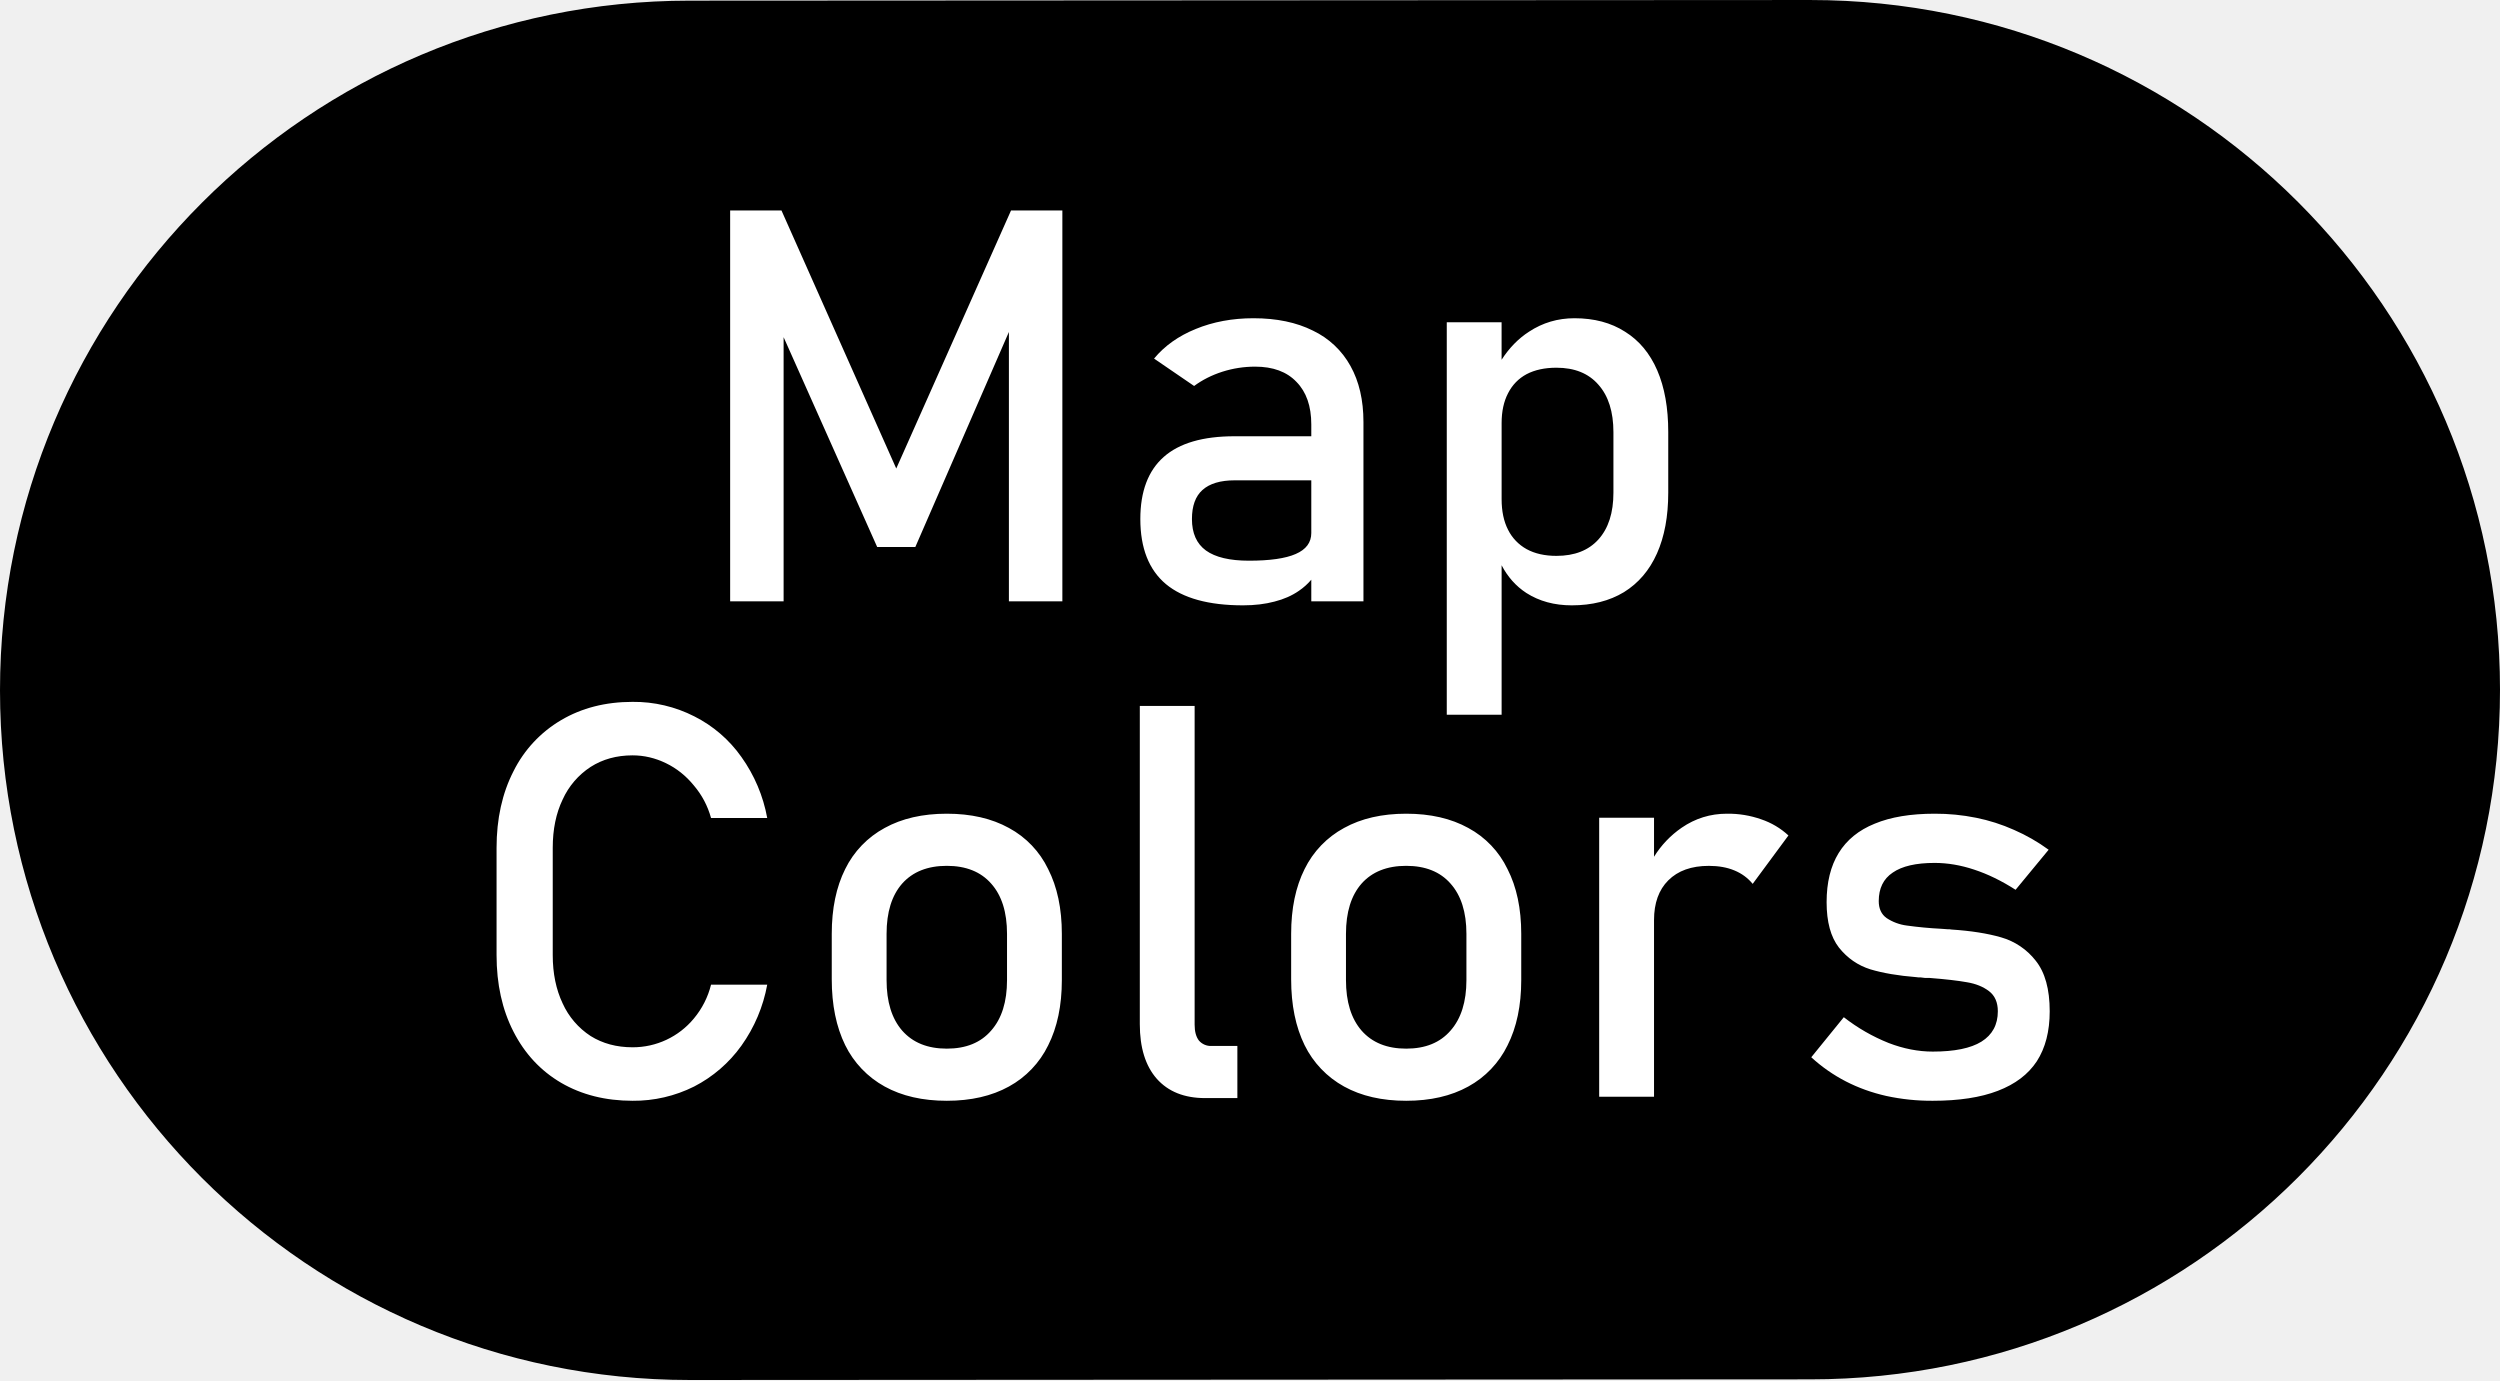
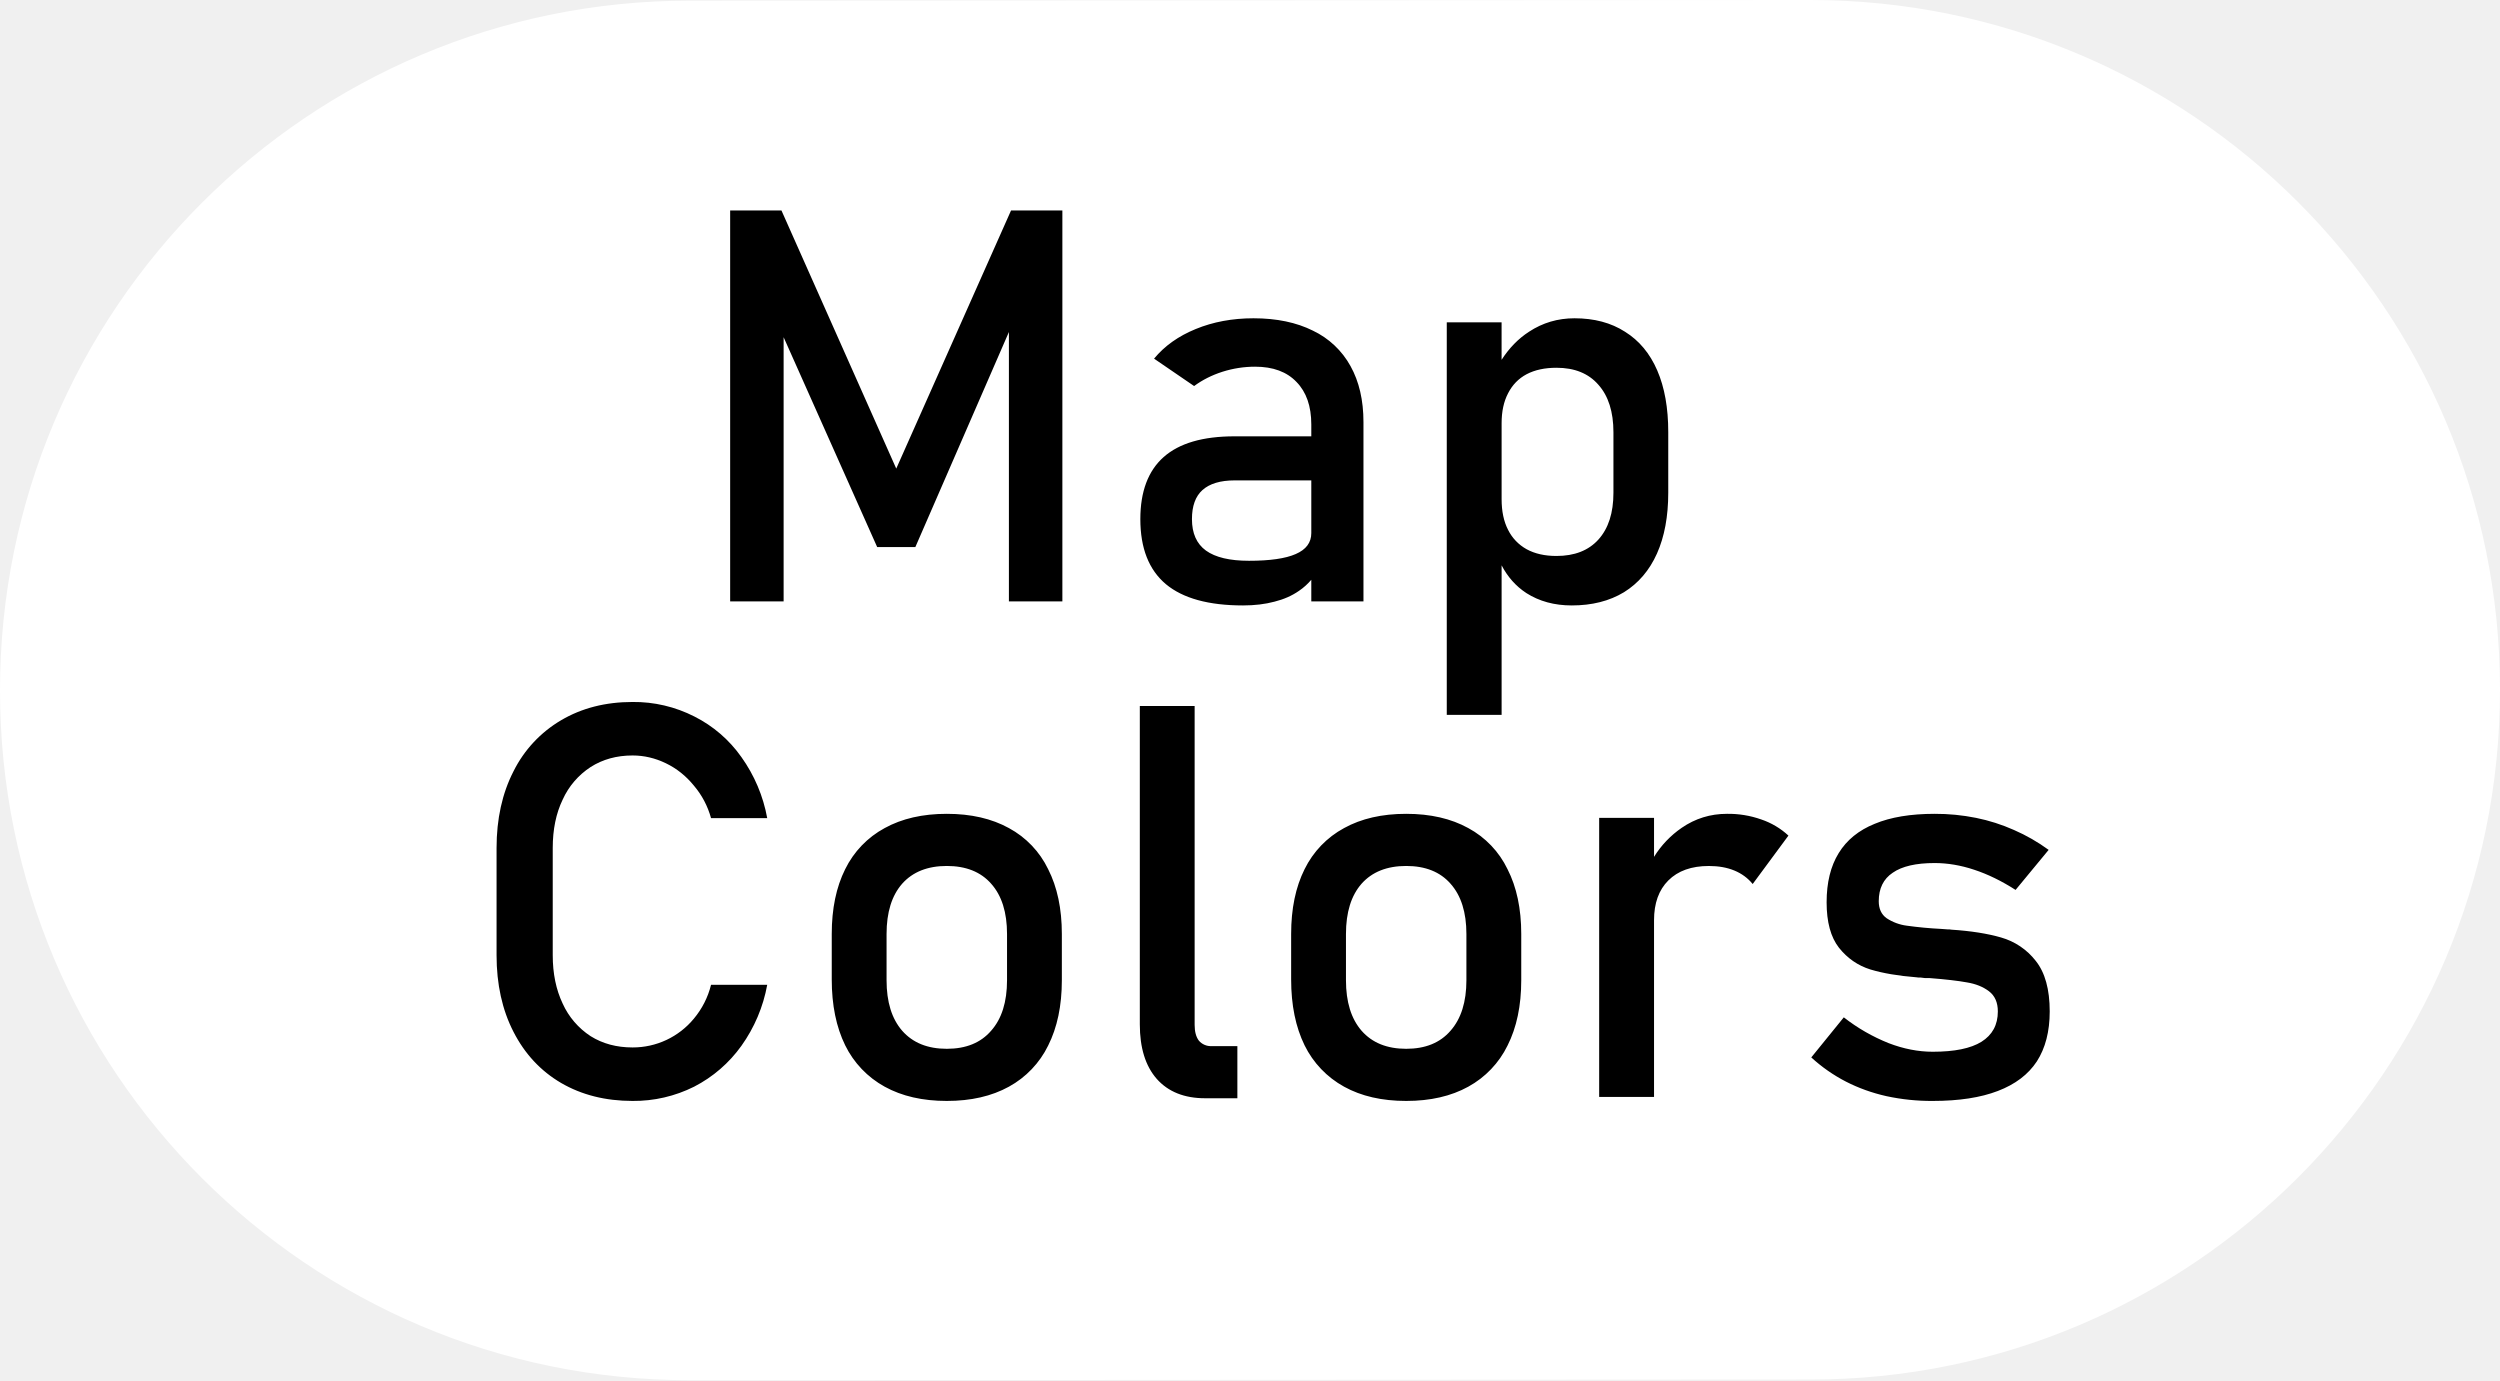
- <svg xmlns="http://www.w3.org/2000/svg" width="326.966" height="180.486" viewBox="0 0 86.51 47.753">
-   <path id="bg" d="M62.645 47.731c13.18 0 23.865-10.685 23.865-23.865C86.51 10.686 75.825 0 62.645 0l-38.78.022C10.686.022 0 10.708 0 23.888s10.685 23.865 23.866 23.865z" />
-   <path id="icon" fill="#fff" d="M60.225 435.8v13.525h1.85v-9.14l3.238 7.261h1.32l3.238-7.441v9.32h1.85V435.8h-1.776l-3.972 8.93-3.972-8.93zm18.11 3.73c-.731 0-1.398.124-2 .372-.595.242-1.076.583-1.441 1.024l1.386.948c.285-.21.61-.375.976-.493.372-.118.75-.176 1.135-.176.62 0 1.098.176 1.433.53.34.347.511.837.511 1.47v.409h-2.66c-1.092 0-1.907.238-2.447.716-.539.477-.809 1.194-.809 2.149 0 1.004.295 1.755.884 2.25.589.49 1.479.736 2.67.736.403 0 .765-.044 1.088-.13.322-.081.604-.205.846-.373.16-.108.302-.237.428-.384v.747h1.805v-6.204c0-.757-.15-1.402-.447-1.935a2.905 2.905 0 0 0-1.302-1.228c-.57-.285-1.256-.428-2.056-.428zm11.107 0c-.577 0-1.101.155-1.572.465-.374.241-.689.567-.95.972v-1.297h-1.897v13.58h1.898v-5.172c.207.397.49.72.856.959.446.285.97.428 1.572.428.7 0 1.302-.152 1.804-.456.502-.31.884-.757 1.144-1.34.26-.583.39-1.283.39-2.102v-2.102c0-.831-.126-1.541-.38-2.13-.255-.59-.627-1.036-1.117-1.34-.483-.31-1.066-.465-1.748-.465zm-.624 1.712c.627 0 1.11.195 1.451.586.348.39.521.94.521 1.646v2.093c0 .695-.173 1.234-.52 1.619-.342.378-.825.567-1.452.567-.403 0-.747-.077-1.032-.233a1.558 1.558 0 0 1-.642-.67c-.149-.29-.223-.644-.223-1.06v-2.632c0-.403.074-.747.223-1.033.149-.291.363-.511.642-.66.285-.149.63-.223 1.032-.223zm-11.134 3.897h2.651v1.823c0 .329-.18.57-.54.726-.353.155-.892.232-1.618.232-.663 0-1.16-.117-1.488-.353-.323-.236-.484-.598-.484-1.088 0-.453.121-.788.363-1.005.248-.223.62-.335 1.116-.335zm-20.836 7.666c-.936 0-1.76.211-2.474.633a4.241 4.241 0 0 0-1.646 1.767c-.391.763-.586 1.647-.586 2.651v3.712c0 1.004.195 1.888.586 2.65.39.763.939 1.353 1.646 1.768.713.415 1.538.623 2.474.623a4.66 4.66 0 0 0 2.13-.493 4.594 4.594 0 0 0 1.637-1.414 5.25 5.25 0 0 0 .893-2.111h-1.944a2.918 2.918 0 0 1-.595 1.172 2.74 2.74 0 0 1-2.12.995c-.553 0-1.036-.13-1.452-.39a2.65 2.65 0 0 1-.967-1.126c-.23-.484-.344-1.042-.344-1.674v-3.712c0-.638.114-1.197.344-1.674a2.65 2.65 0 0 1 .967-1.126c.416-.266.9-.4 1.451-.4.397 0 .782.09 1.154.27.372.18.694.437.967.772.28.329.478.704.595 1.126h1.944a5.25 5.25 0 0 0-.893-2.112 4.43 4.43 0 0 0-1.627-1.404 4.608 4.608 0 0 0-2.14-.503zm17.553.14v11.013c0 .813.195 1.442.586 1.888.397.447.955.67 1.674.67h1.116v-1.804h-.893a.543.543 0 0 1-.437-.186c-.1-.13-.149-.314-.149-.55v-11.031zm-6.679 3.73c-.837 0-1.553.164-2.149.493a3.23 3.23 0 0 0-1.367 1.423c-.31.62-.465 1.367-.465 2.242v1.572c0 .887.155 1.646.465 2.279a3.285 3.285 0 0 0 1.367 1.432c.596.329 1.312.493 2.149.493s1.553-.164 2.149-.493a3.241 3.241 0 0 0 1.358-1.423c.316-.626.474-1.38.474-2.26v-1.6c0-.875-.158-1.622-.474-2.242a3.177 3.177 0 0 0-1.358-1.423c-.596-.329-1.312-.493-2.149-.493zm15.897 0c-.837 0-1.554.164-2.149.493a3.23 3.23 0 0 0-1.367 1.423c-.31.62-.465 1.367-.465 2.242v1.572c0 .887.155 1.646.465 2.279a3.285 3.285 0 0 0 1.367 1.432c.595.329 1.312.493 2.149.493s1.553-.164 2.148-.493a3.241 3.241 0 0 0 1.358-1.423c.317-.626.475-1.38.475-2.26v-1.6c0-.875-.158-1.622-.475-2.242a3.177 3.177 0 0 0-1.358-1.423c-.595-.329-1.311-.493-2.148-.493zm11.097 0c-.57 0-1.092.161-1.563.484a3.36 3.36 0 0 0-.958 1.006v-1.35h-1.898v9.655h1.898v-6.112c0-.589.164-1.048.493-1.376.335-.335.803-.502 1.404-.502.335 0 .63.052.884.158.254.105.465.26.633.465l1.237-1.675a2.61 2.61 0 0 0-.94-.558 3.425 3.425 0 0 0-1.19-.195zm7.19 0c-.831 0-1.522.115-2.074.345-.552.223-.968.56-1.247 1.014-.279.452-.418 1.02-.418 1.702 0 .682.142 1.206.427 1.572.292.366.655.617 1.089.753.434.13.964.22 1.59.27.025 0 .05.003.075.009h.074l.158.019h.158c.552.043.98.093 1.284.148.304.05.558.152.763.307.204.155.307.388.307.698 0 .465-.19.815-.568 1.051-.372.23-.933.344-1.683.344-.503 0-1.011-.099-1.526-.297a6.354 6.354 0 0 1-1.553-.893l-1.126 1.386a5.49 5.49 0 0 0 1.2.837c.434.223.9.39 1.396.502a7.406 7.406 0 0 0 1.609.167c.905 0 1.655-.115 2.25-.344.602-.23 1.052-.57 1.35-1.023.297-.46.446-1.036.446-1.73 0-.763-.161-1.346-.484-1.75a2.326 2.326 0 0 0-1.2-.809c-.47-.136-1.044-.226-1.72-.27a.18.18 0 0 0-.056-.008h-.056a.95.95 0 0 0-.13-.01.7.7 0 0 1-.112-.008 13.582 13.582 0 0 1-1.19-.112 1.64 1.64 0 0 1-.698-.26c-.18-.13-.27-.326-.27-.586 0-.44.161-.77.484-.986.322-.224.806-.335 1.45-.335.447 0 .903.077 1.368.232.472.155.95.388 1.433.698l1.144-1.386a6.303 6.303 0 0 0-1.2-.688 6.225 6.225 0 0 0-1.312-.419 7.106 7.106 0 0 0-1.432-.14zm-34.184 1.804c.663 0 1.175.205 1.535.614.366.41.549.99.549 1.74v1.6c0 .75-.183 1.333-.55 1.748-.359.416-.87.624-1.534.624s-1.178-.208-1.544-.624c-.36-.415-.54-.998-.54-1.748v-1.6c0-.75.18-1.33.54-1.74.366-.409.88-.614 1.544-.614zm15.897 0c.663 0 1.175.205 1.534.614.366.41.55.99.55 1.74v1.6c0 .75-.184 1.333-.55 1.748-.36.416-.87.624-1.534.624s-1.179-.208-1.544-.624c-.36-.415-.54-.998-.54-1.748v-1.6c0-.75.18-1.33.54-1.74.365-.409.88-.614 1.544-.614z" font-family="Bahnschrift" font-size="19.05" style="line-height:.9;-inkscape-font-specification:'Bahnschrift, Normal';text-align:center" text-anchor="middle" transform="translate(-34.959 -428.518)" />
+ <svg xmlns="http://www.w3.org/2000/svg" width="96" height="53" viewBox="0 0 96 53" fill="none">
+   <g clip-path="url(#clip0_242_91)">
+     <path d="M69.517 52.975C84.143 52.975 96 41.116 96 26.488C96 11.86 84.143 0 69.517 0L26.483 0.025C11.858 0.025 0 11.885 0 26.513C0 41.141 11.857 53 26.484 53L69.517 52.975Z" fill="white" />
+     <path d="M28.038 8.082V23.093H30.091V12.949L33.684 21.008H35.149L38.742 12.749V23.093H40.795V8.082H38.824L34.416 17.994L30.008 8.082H28.038ZM48.134 12.222C47.323 12.222 46.583 12.36 45.915 12.635C45.255 12.904 44.721 13.282 44.316 13.772L45.854 14.824C46.17 14.591 46.531 14.408 46.937 14.277C47.35 14.146 47.769 14.081 48.196 14.081C48.884 14.081 49.415 14.277 49.787 14.669C50.164 15.055 50.354 15.598 50.354 16.301V16.755H47.402C46.19 16.755 45.286 17.019 44.686 17.549C44.088 18.079 43.789 18.875 43.789 19.935C43.789 21.049 44.116 21.882 44.77 22.432C45.423 22.976 46.411 23.249 47.733 23.249C48.18 23.249 48.581 23.2 48.94 23.104C49.297 23.015 49.61 22.877 49.879 22.69C50.056 22.57 50.214 22.427 50.354 22.264V23.093H52.357V16.208C52.357 15.367 52.19 14.652 51.861 14.06C51.534 13.465 51.029 12.988 50.416 12.697C49.783 12.381 49.022 12.222 48.134 12.222ZM60.46 12.222C59.819 12.222 59.238 12.394 58.715 12.738C58.3 13.006 57.951 13.368 57.661 13.817V12.378H55.556V27.45H57.662V21.709C57.892 22.15 58.206 22.508 58.612 22.774C59.107 23.09 59.688 23.249 60.356 23.249C61.133 23.249 61.801 23.08 62.358 22.743C62.915 22.398 63.339 21.902 63.628 21.255C63.916 20.608 64.061 19.831 64.061 18.922V16.59C64.061 15.667 63.921 14.879 63.639 14.226C63.356 13.571 62.943 13.076 62.399 12.738C61.864 12.394 61.217 12.222 60.46 12.222ZM59.767 14.122C60.463 14.122 60.999 14.339 61.377 14.773C61.764 15.206 61.956 15.816 61.956 16.599V18.922C61.956 19.694 61.764 20.292 61.379 20.719C60.999 21.139 60.463 21.349 59.767 21.349C59.32 21.349 58.938 21.263 58.622 21.09C58.315 20.92 58.066 20.661 57.91 20.346C57.744 20.024 57.662 19.632 57.662 19.17V16.249C57.662 15.802 57.744 15.42 57.91 15.102C58.075 14.779 58.312 14.535 58.622 14.37C58.938 14.204 59.321 14.122 59.767 14.122ZM47.412 18.447H50.354V20.471C50.354 20.836 50.154 21.103 49.754 21.276C49.363 21.448 48.765 21.534 47.959 21.534C47.223 21.534 46.672 21.404 46.308 21.142C45.949 20.88 45.771 20.479 45.771 19.935C45.771 19.432 45.905 19.06 46.173 18.819C46.449 18.572 46.861 18.447 47.412 18.447ZM24.29 26.956C23.252 26.956 22.337 27.19 21.545 27.658C20.759 28.121 20.124 28.802 19.718 29.619C19.284 30.466 19.068 31.447 19.068 32.562V36.681C19.068 37.796 19.284 38.777 19.718 39.622C20.151 40.469 20.76 41.124 21.545 41.585C22.336 42.045 23.252 42.276 24.29 42.276C25.11 42.284 25.921 42.096 26.654 41.729C27.376 41.358 27.998 40.82 28.47 40.16C28.969 39.461 29.308 38.661 29.461 37.817H27.304C27.186 38.295 26.96 38.74 26.644 39.117C26.358 39.464 25.998 39.743 25.591 39.934C25.185 40.125 24.741 40.223 24.291 40.222C23.678 40.222 23.142 40.078 22.68 39.789C22.211 39.483 21.838 39.05 21.607 38.539C21.352 38.002 21.225 37.383 21.225 36.681V32.562C21.225 31.853 21.352 31.233 21.607 30.704C21.838 30.193 22.211 29.76 22.68 29.454C23.142 29.159 23.679 29.01 24.29 29.01C24.731 29.01 25.158 29.11 25.571 29.31C25.984 29.509 26.341 29.795 26.644 30.166C26.955 30.532 27.174 30.948 27.304 31.416H29.461C29.308 30.571 28.969 29.771 28.47 29.072C28.006 28.412 27.386 27.877 26.665 27.514C25.93 27.139 25.115 26.947 24.29 26.956ZM43.769 27.111V39.334C43.769 40.236 43.985 40.934 44.419 41.429C44.859 41.925 45.479 42.173 46.277 42.173H47.515V40.171H46.524C46.433 40.175 46.342 40.159 46.258 40.123C46.174 40.088 46.099 40.033 46.039 39.964C45.928 39.82 45.874 39.616 45.874 39.354V27.111H43.769ZM36.357 31.251C35.428 31.251 34.634 31.433 33.972 31.798C33.314 32.153 32.784 32.705 32.455 33.377C32.111 34.065 31.939 34.894 31.939 35.866V37.61C31.939 38.595 32.111 39.437 32.455 40.14C32.785 40.813 33.315 41.368 33.972 41.729C34.634 42.094 35.428 42.276 36.357 42.276C37.286 42.276 38.08 42.094 38.742 41.729C39.396 41.371 39.922 40.819 40.249 40.15C40.599 39.455 40.775 38.618 40.775 37.641V35.866C40.775 34.894 40.599 34.065 40.249 33.377C39.926 32.705 39.398 32.152 38.742 31.798C38.08 31.433 37.286 31.251 36.357 31.251ZM53.998 31.251C53.069 31.251 52.273 31.433 51.613 31.798C50.955 32.153 50.425 32.705 50.096 33.377C49.752 34.065 49.58 34.894 49.58 35.866V37.61C49.58 38.595 49.752 39.437 50.096 40.14C50.426 40.813 50.956 41.368 51.613 41.729C52.273 42.094 53.069 42.276 53.998 42.276C54.927 42.276 55.721 42.094 56.382 41.729C57.035 41.371 57.562 40.819 57.889 40.15C58.24 39.455 58.416 38.618 58.416 37.641V35.866C58.416 34.894 58.24 34.065 57.889 33.377C57.566 32.705 57.038 32.152 56.382 31.798C55.721 31.433 54.927 31.251 53.998 31.251ZM66.312 31.251C65.68 31.251 65.1 31.429 64.578 31.788C64.15 32.082 63.787 32.462 63.515 32.904V31.406H61.408V42.122H63.515V35.338C63.515 34.685 63.697 34.175 64.062 33.811C64.433 33.439 64.953 33.254 65.62 33.254C65.992 33.254 66.319 33.312 66.601 33.429C66.883 33.546 67.117 33.718 67.303 33.946L68.676 32.087C68.376 31.809 68.02 31.598 67.633 31.467C67.209 31.317 66.762 31.244 66.312 31.251ZM74.291 31.251C73.369 31.251 72.602 31.378 71.989 31.634C71.377 31.881 70.915 32.255 70.606 32.759C70.296 33.261 70.142 33.891 70.142 34.648C70.142 35.405 70.299 35.987 70.616 36.393C70.94 36.799 71.343 37.078 71.824 37.228C72.306 37.373 72.894 37.473 73.588 37.528C73.616 37.528 73.644 37.532 73.672 37.538H73.754L73.929 37.559H74.105C74.717 37.607 75.192 37.662 75.529 37.724C75.867 37.779 76.149 37.892 76.376 38.064C76.603 38.236 76.717 38.495 76.717 38.839C76.717 39.355 76.506 39.743 76.087 40.005C75.674 40.261 75.051 40.387 74.219 40.387C73.661 40.387 73.097 40.277 72.525 40.057C71.907 39.81 71.327 39.477 70.802 39.066L69.553 40.605C69.953 40.972 70.401 41.285 70.884 41.534C71.366 41.781 71.883 41.967 72.433 42.091C73.02 42.218 73.619 42.28 74.219 42.276C75.223 42.276 76.055 42.148 76.716 41.894C77.384 41.639 77.883 41.262 78.214 40.759C78.543 40.248 78.709 39.609 78.709 38.839C78.709 37.992 78.53 37.345 78.172 36.897C77.835 36.463 77.368 36.149 76.84 35.999C76.318 35.848 75.681 35.748 74.931 35.699C74.911 35.693 74.89 35.69 74.869 35.69H74.807C74.759 35.683 74.711 35.679 74.663 35.679C74.621 35.679 74.579 35.676 74.538 35.67C74.097 35.648 73.656 35.607 73.218 35.546C72.941 35.51 72.676 35.412 72.443 35.257C72.244 35.113 72.144 34.896 72.144 34.607C72.144 34.119 72.322 33.752 72.681 33.513C73.038 33.264 73.575 33.141 74.29 33.141C74.786 33.141 75.292 33.226 75.808 33.398C76.332 33.57 76.862 33.829 77.398 34.173L78.668 32.635C78.253 32.332 77.806 32.076 77.336 31.871C76.869 31.663 76.381 31.507 75.88 31.406C75.357 31.301 74.825 31.249 74.291 31.251ZM36.357 33.253C37.093 33.253 37.661 33.48 38.06 33.934C38.467 34.389 38.67 35.033 38.67 35.866V37.641C38.67 38.474 38.467 39.121 38.059 39.581C37.661 40.043 37.094 40.274 36.357 40.274C35.62 40.274 35.05 40.043 34.644 39.581C34.244 39.121 34.044 38.474 34.044 37.641V35.866C34.044 35.033 34.244 34.389 34.644 33.934C35.05 33.48 35.62 33.253 36.357 33.253ZM53.998 33.253C54.734 33.253 55.302 33.48 55.7 33.934C56.106 34.389 56.31 35.033 56.31 35.866V37.641C56.31 38.474 56.106 39.121 55.7 39.581C55.301 40.043 54.735 40.274 53.998 40.274C53.261 40.274 52.69 40.043 52.285 39.581C51.885 39.121 51.685 38.474 51.685 37.641V35.866C51.685 35.033 51.885 34.389 52.285 33.934C52.69 33.48 53.261 33.253 53.998 33.253Z" fill="black" />
+   </g>
+   <defs>
+     <clipPath id="clip0_242_91">
+       <rect width="96" height="53" fill="white" />
+     </clipPath>
+   </defs>
</svg>
